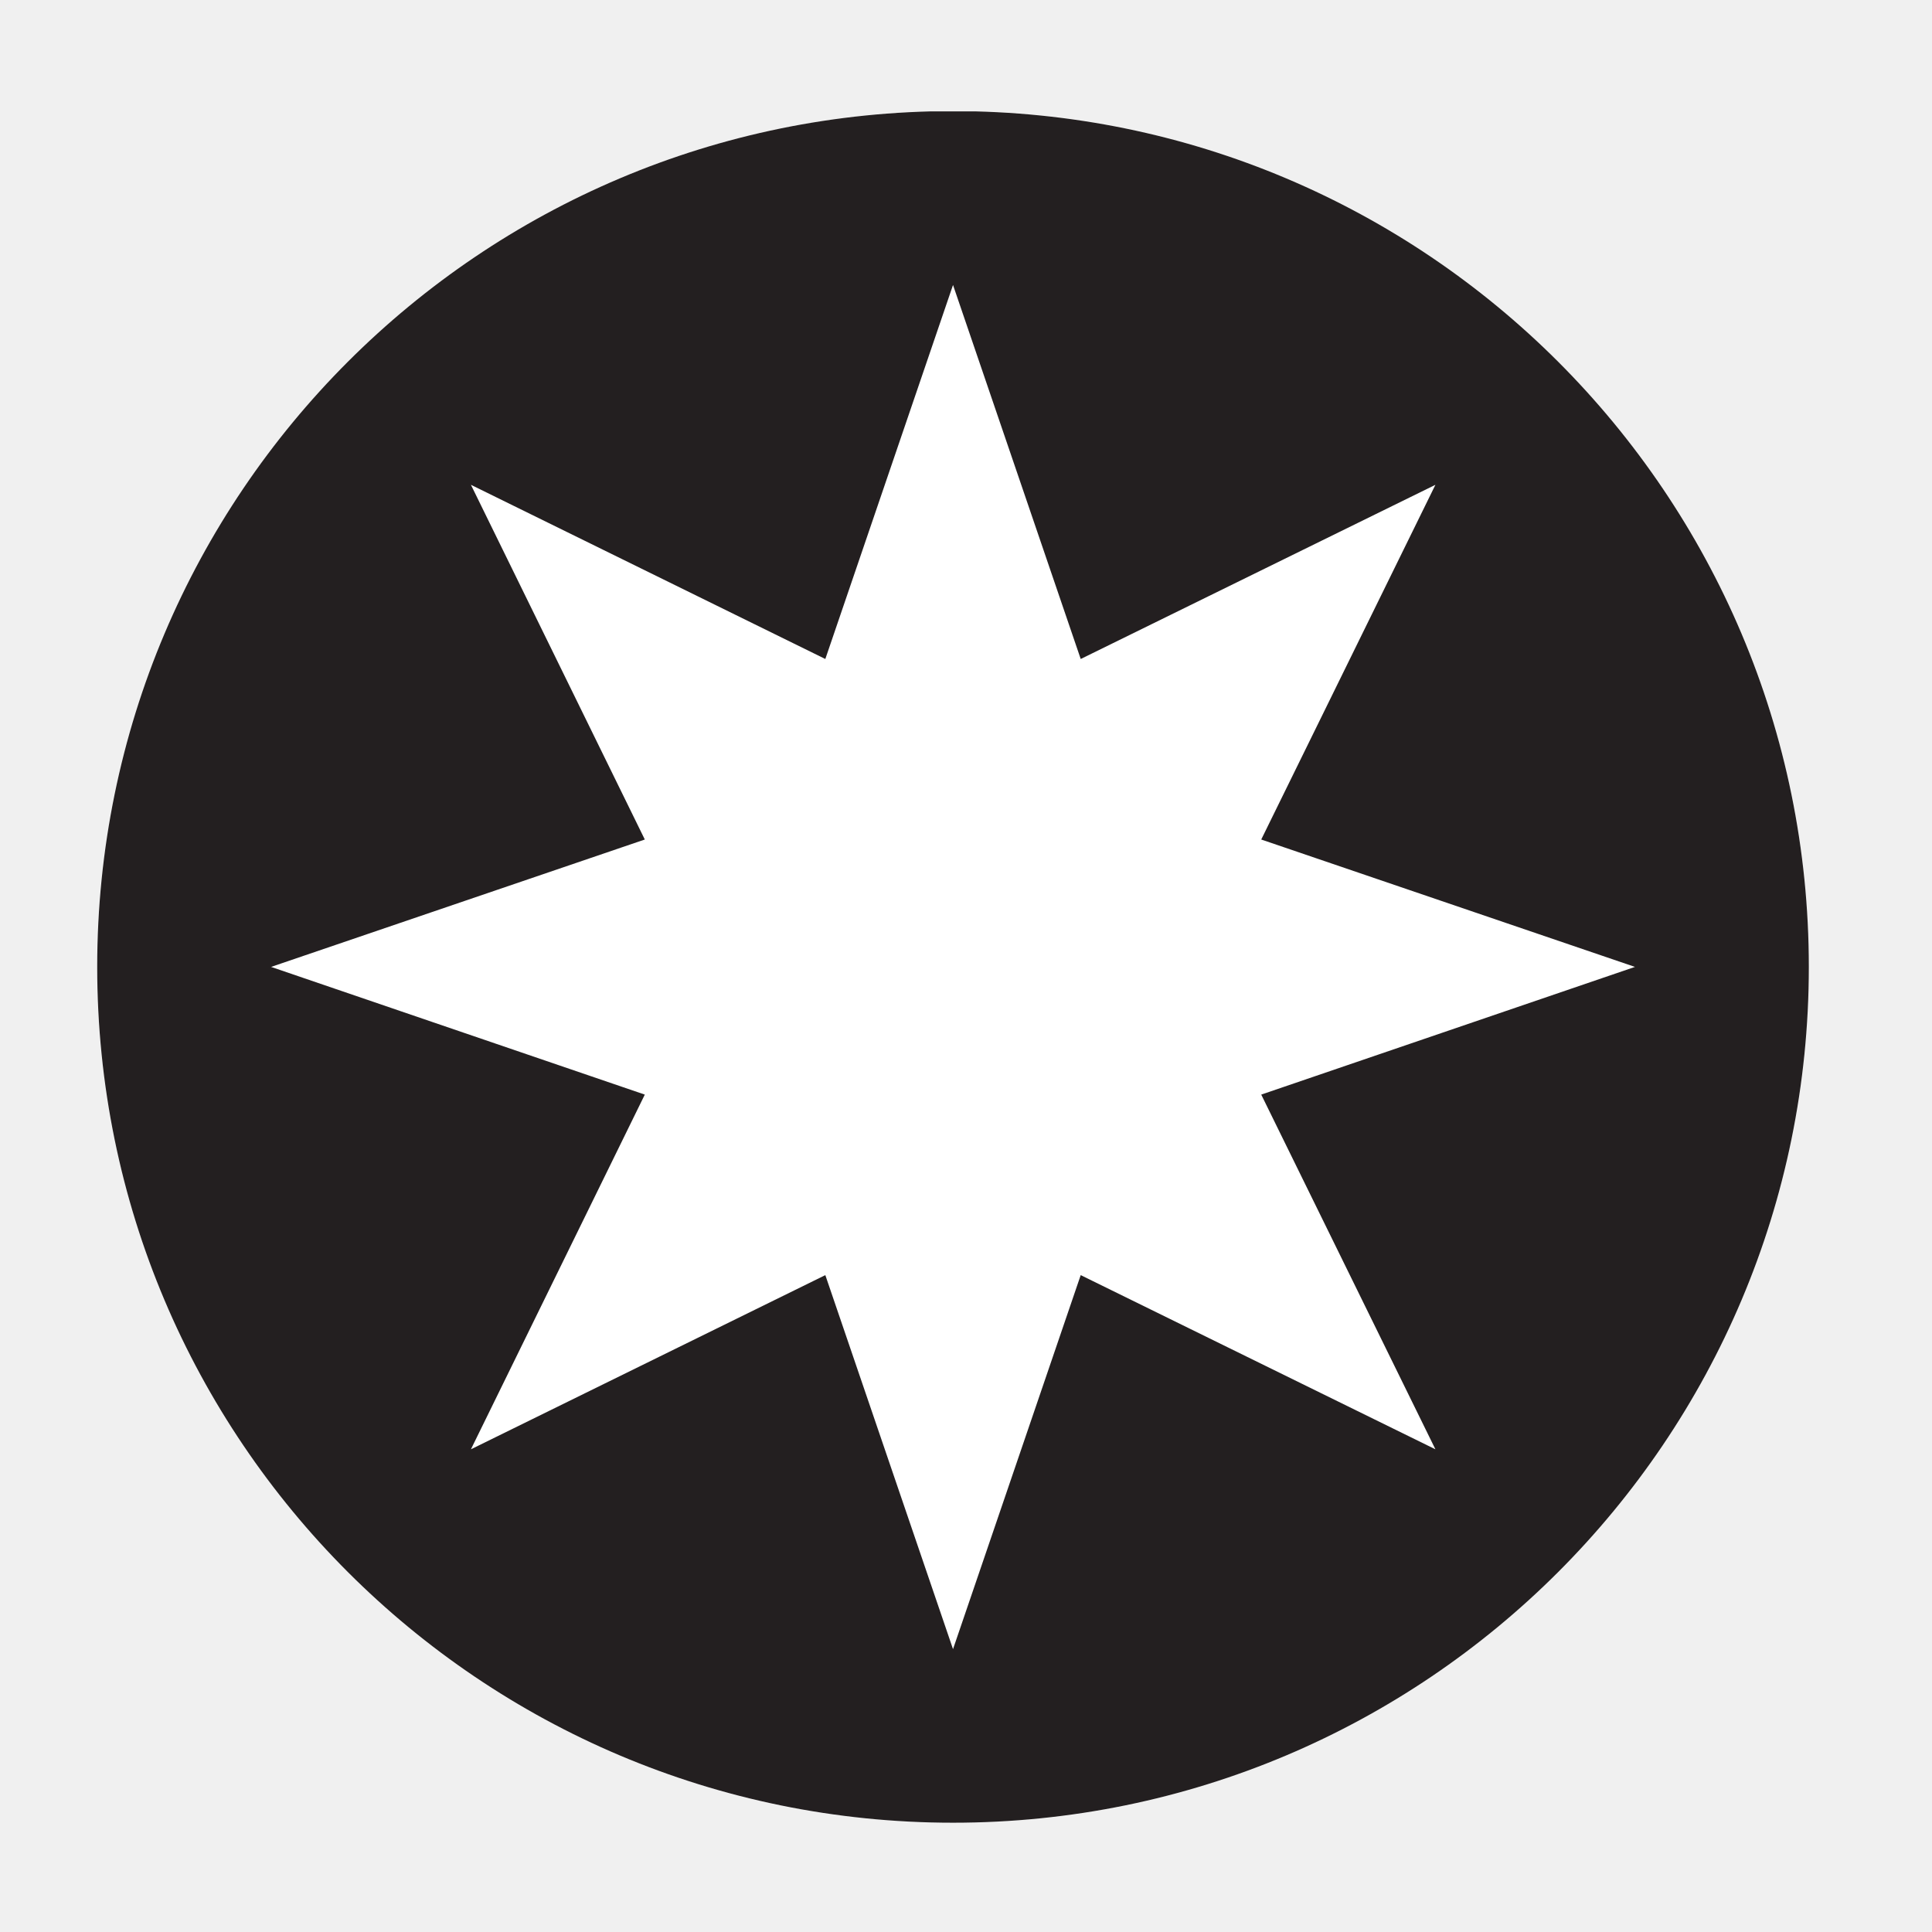
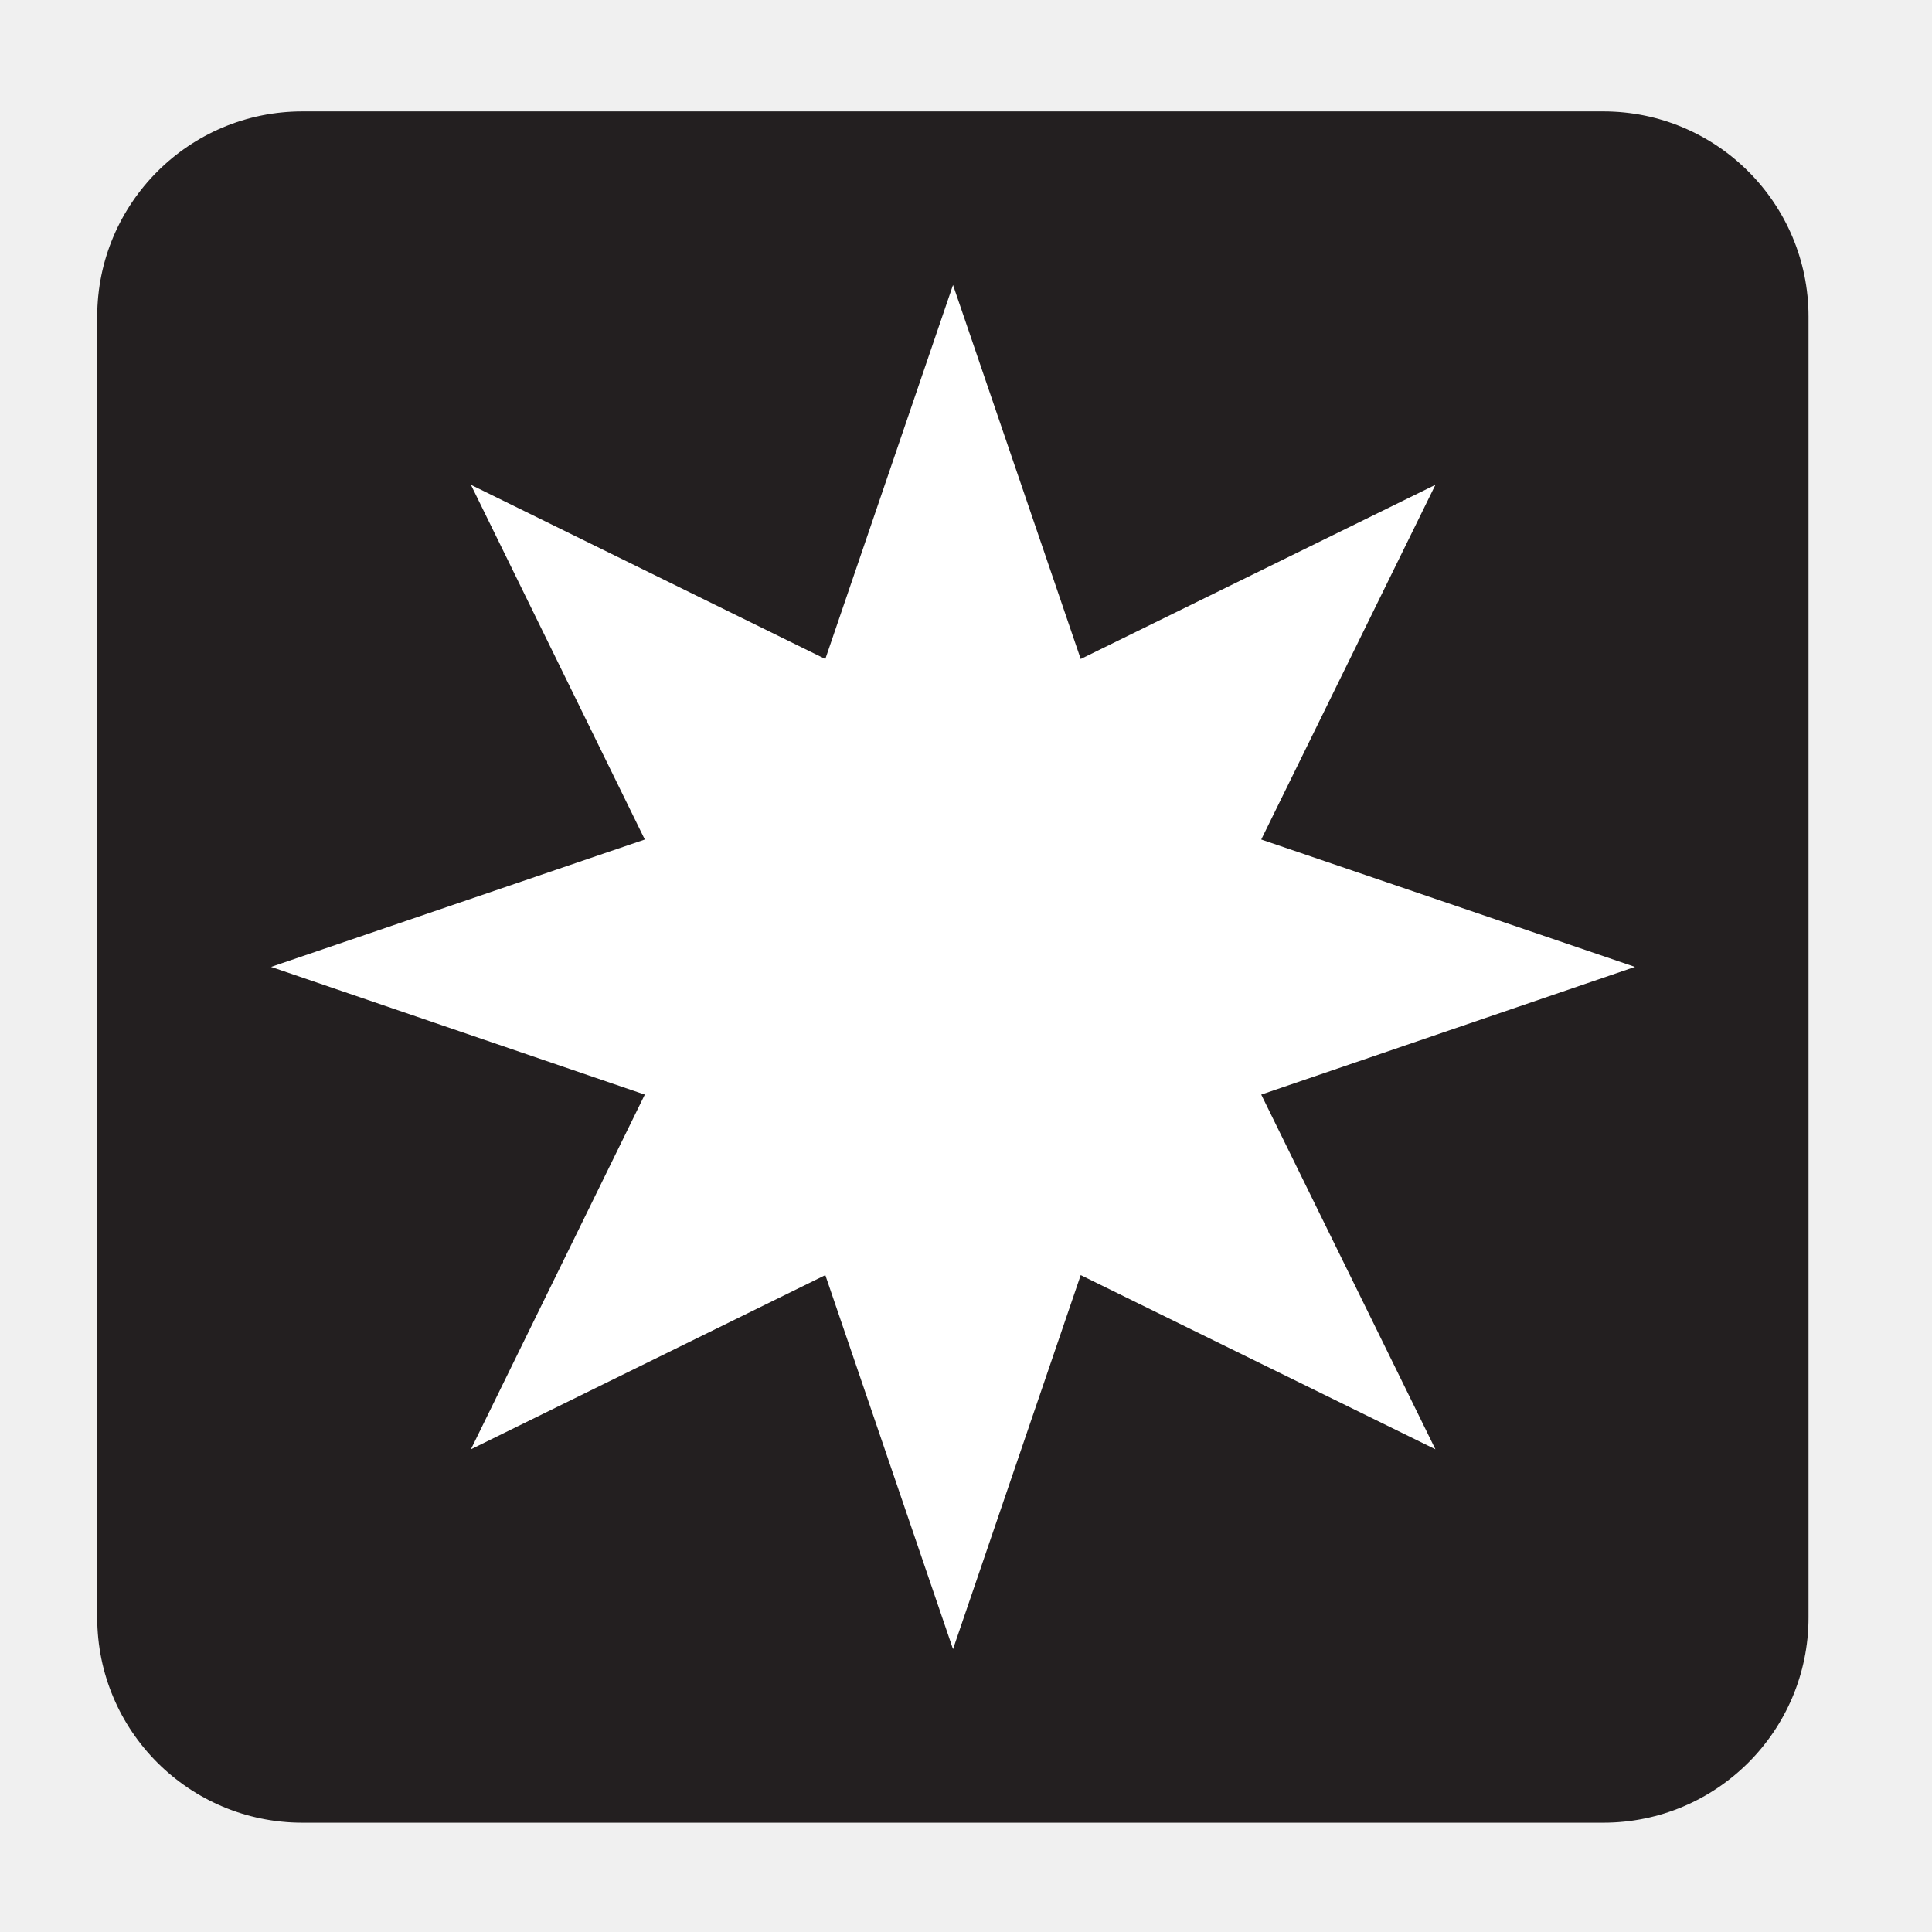
<svg xmlns="http://www.w3.org/2000/svg" viewBox="0 0 64 64" role="img" aria-label="Activation">
  <clipPath id="tk">
-     <circle cx="31.57" cy="32.03" r="28.35" />
+     <rect x="3.22" y="3.69" width="56.69" height="56.69" rx="6.8" />
  </clipPath>
  <g clip-path="url(#tk)">
    <path fill="#ffffff" d="M55.35 60.38L7.79 60.38C5.27 60.38 3.22 58.34 3.22 55.81L3.22 8.26C3.22 5.73 5.27 3.69 7.79 3.69L55.35 3.69C57.87 3.69 59.92 5.73 59.92 8.26L59.92 55.81C59.92 58.34 57.87 60.38 55.35 60.38" />
    <path fill="#231f20" d="M47.55 48.01L35.8 42.24L31.57 54.63L27.34 42.24L15.6 48.01L21.36 36.26L8.98 32.03L21.36 27.81L15.6 16.06L27.34 21.83L31.57 9.44L35.8 21.83L47.55 16.06L41.78 27.81L54.16 32.03L41.78 36.26L47.55 48.01M55.39 3.69L7.75 3.69C5.25 3.69 3.22 5.71 3.22 8.21L3.22 55.86C3.22 58.36 5.25 60.38 7.75 60.38L55.39 60.38C57.89 60.38 59.92 58.36 59.92 55.86L59.92 8.21C59.92 5.71 57.89 3.69 55.39 3.69" />
  </g>
</svg>
